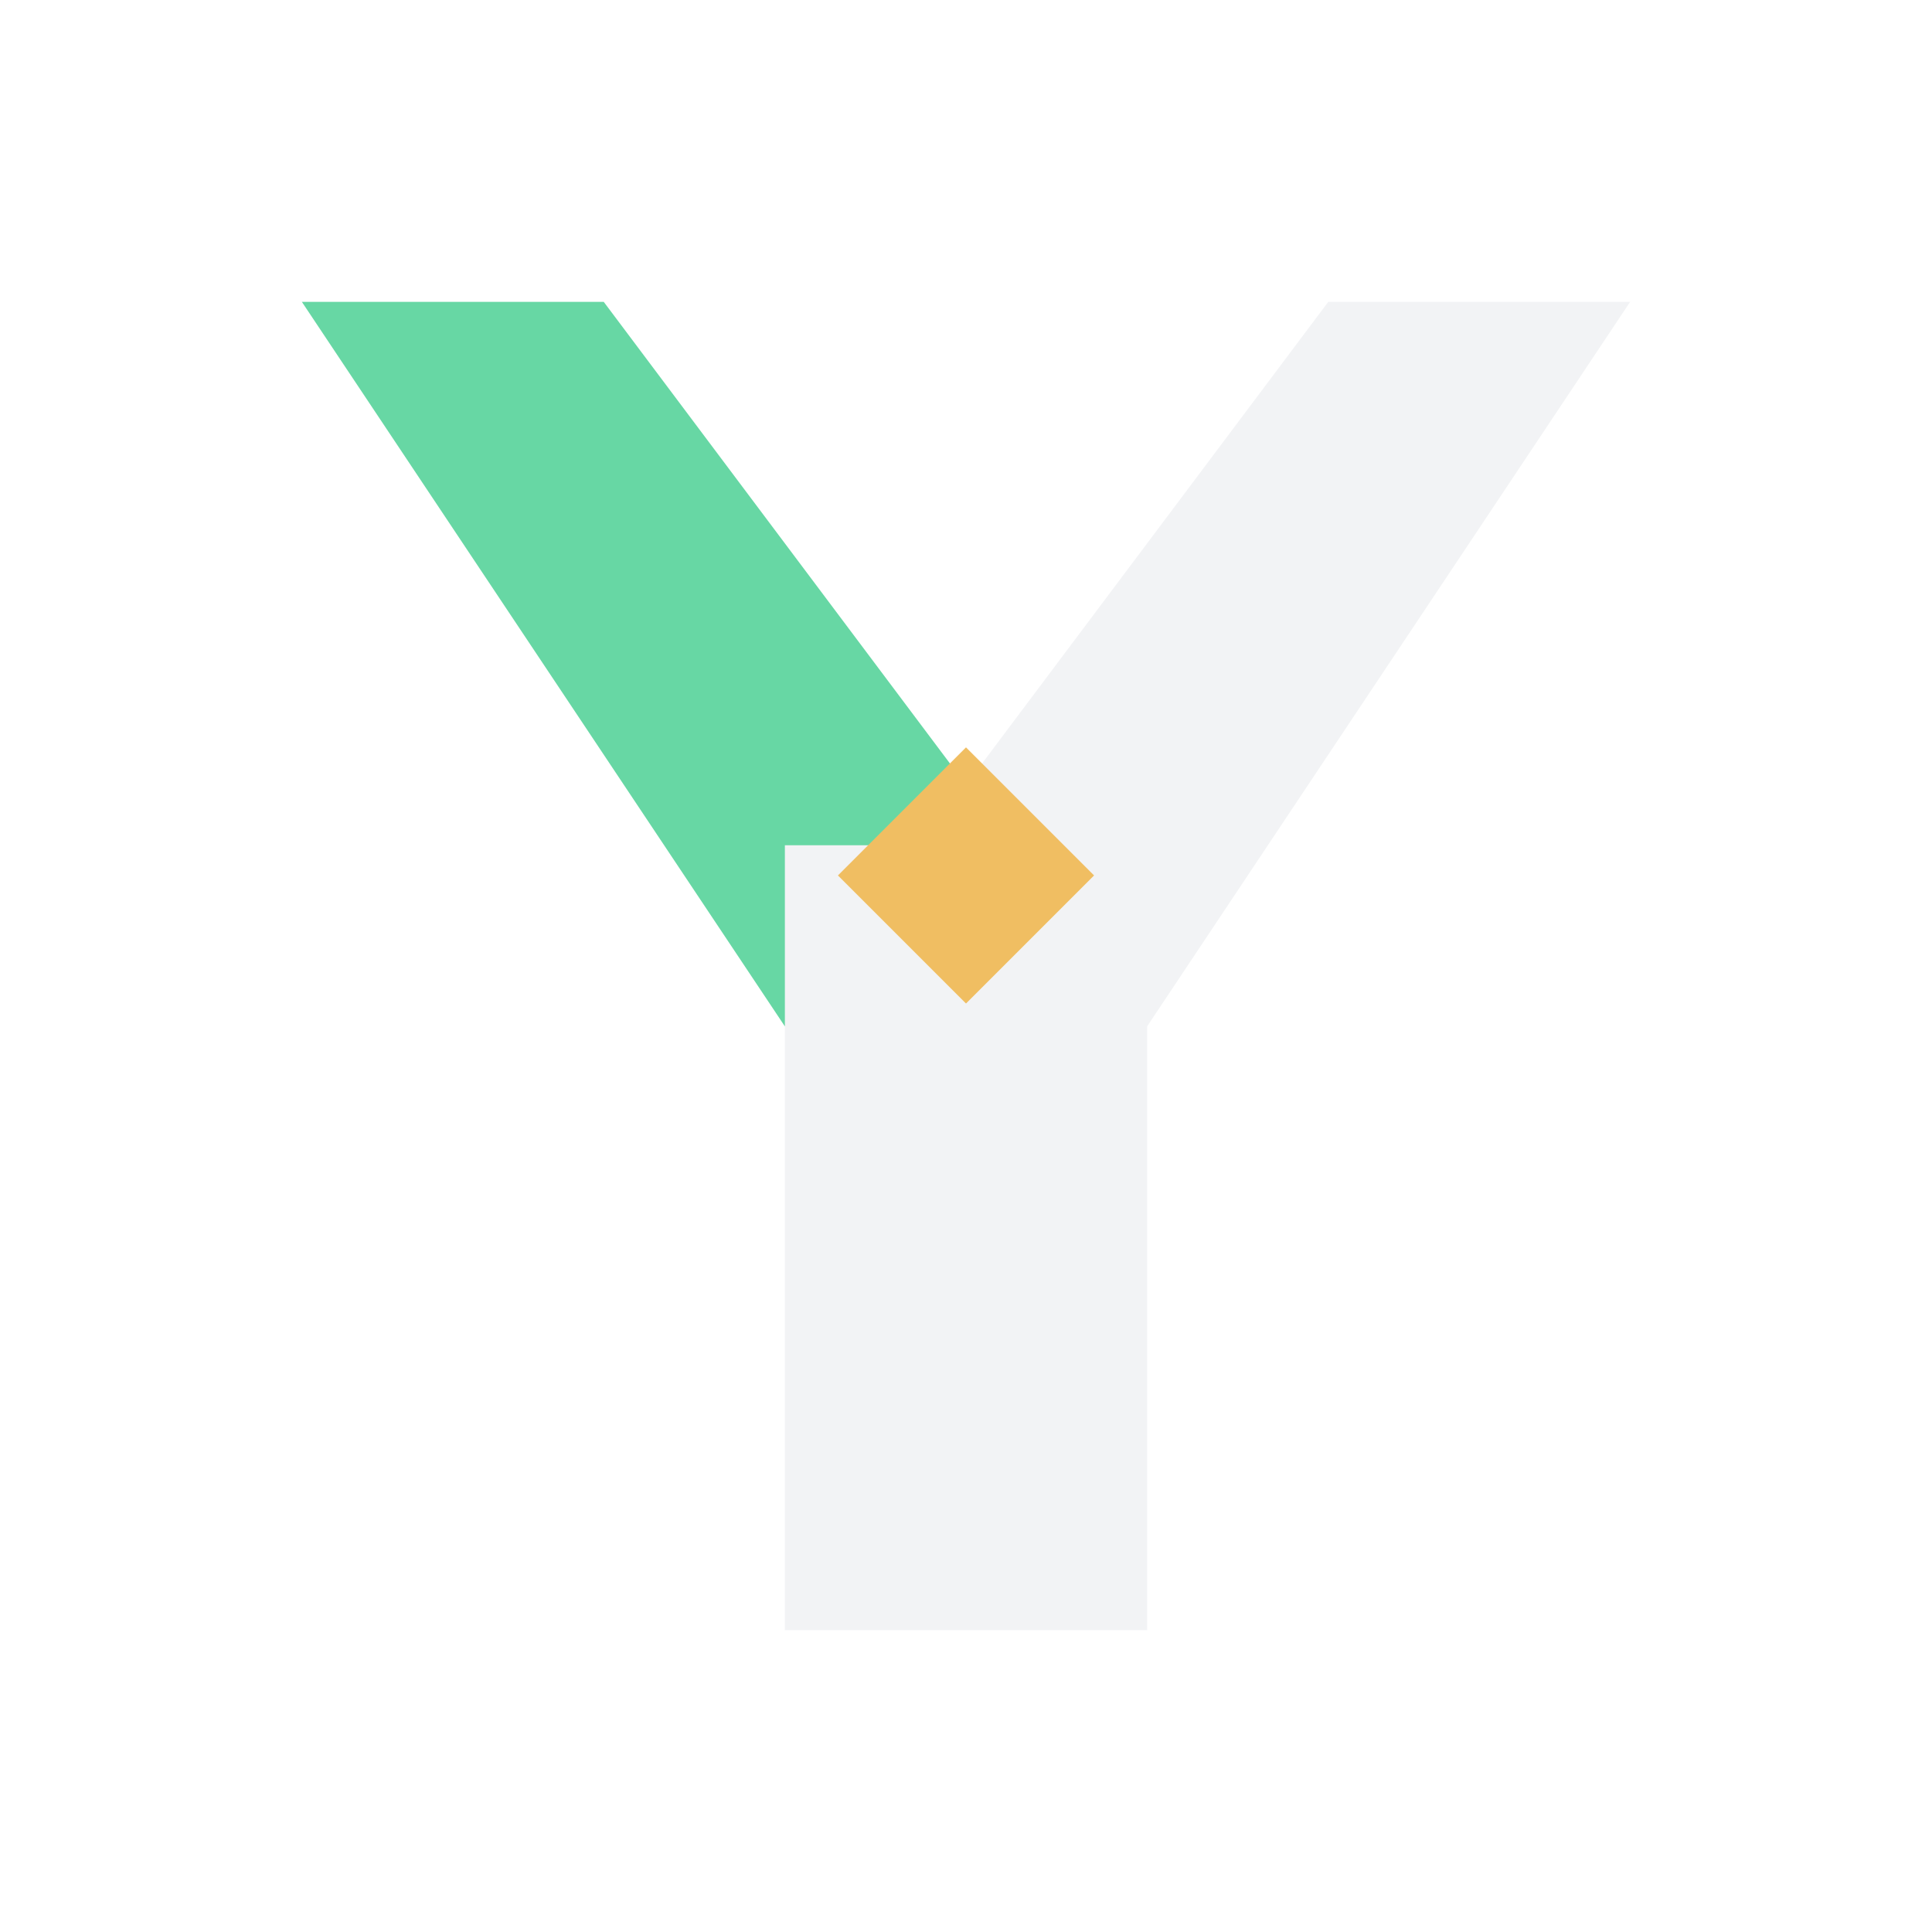
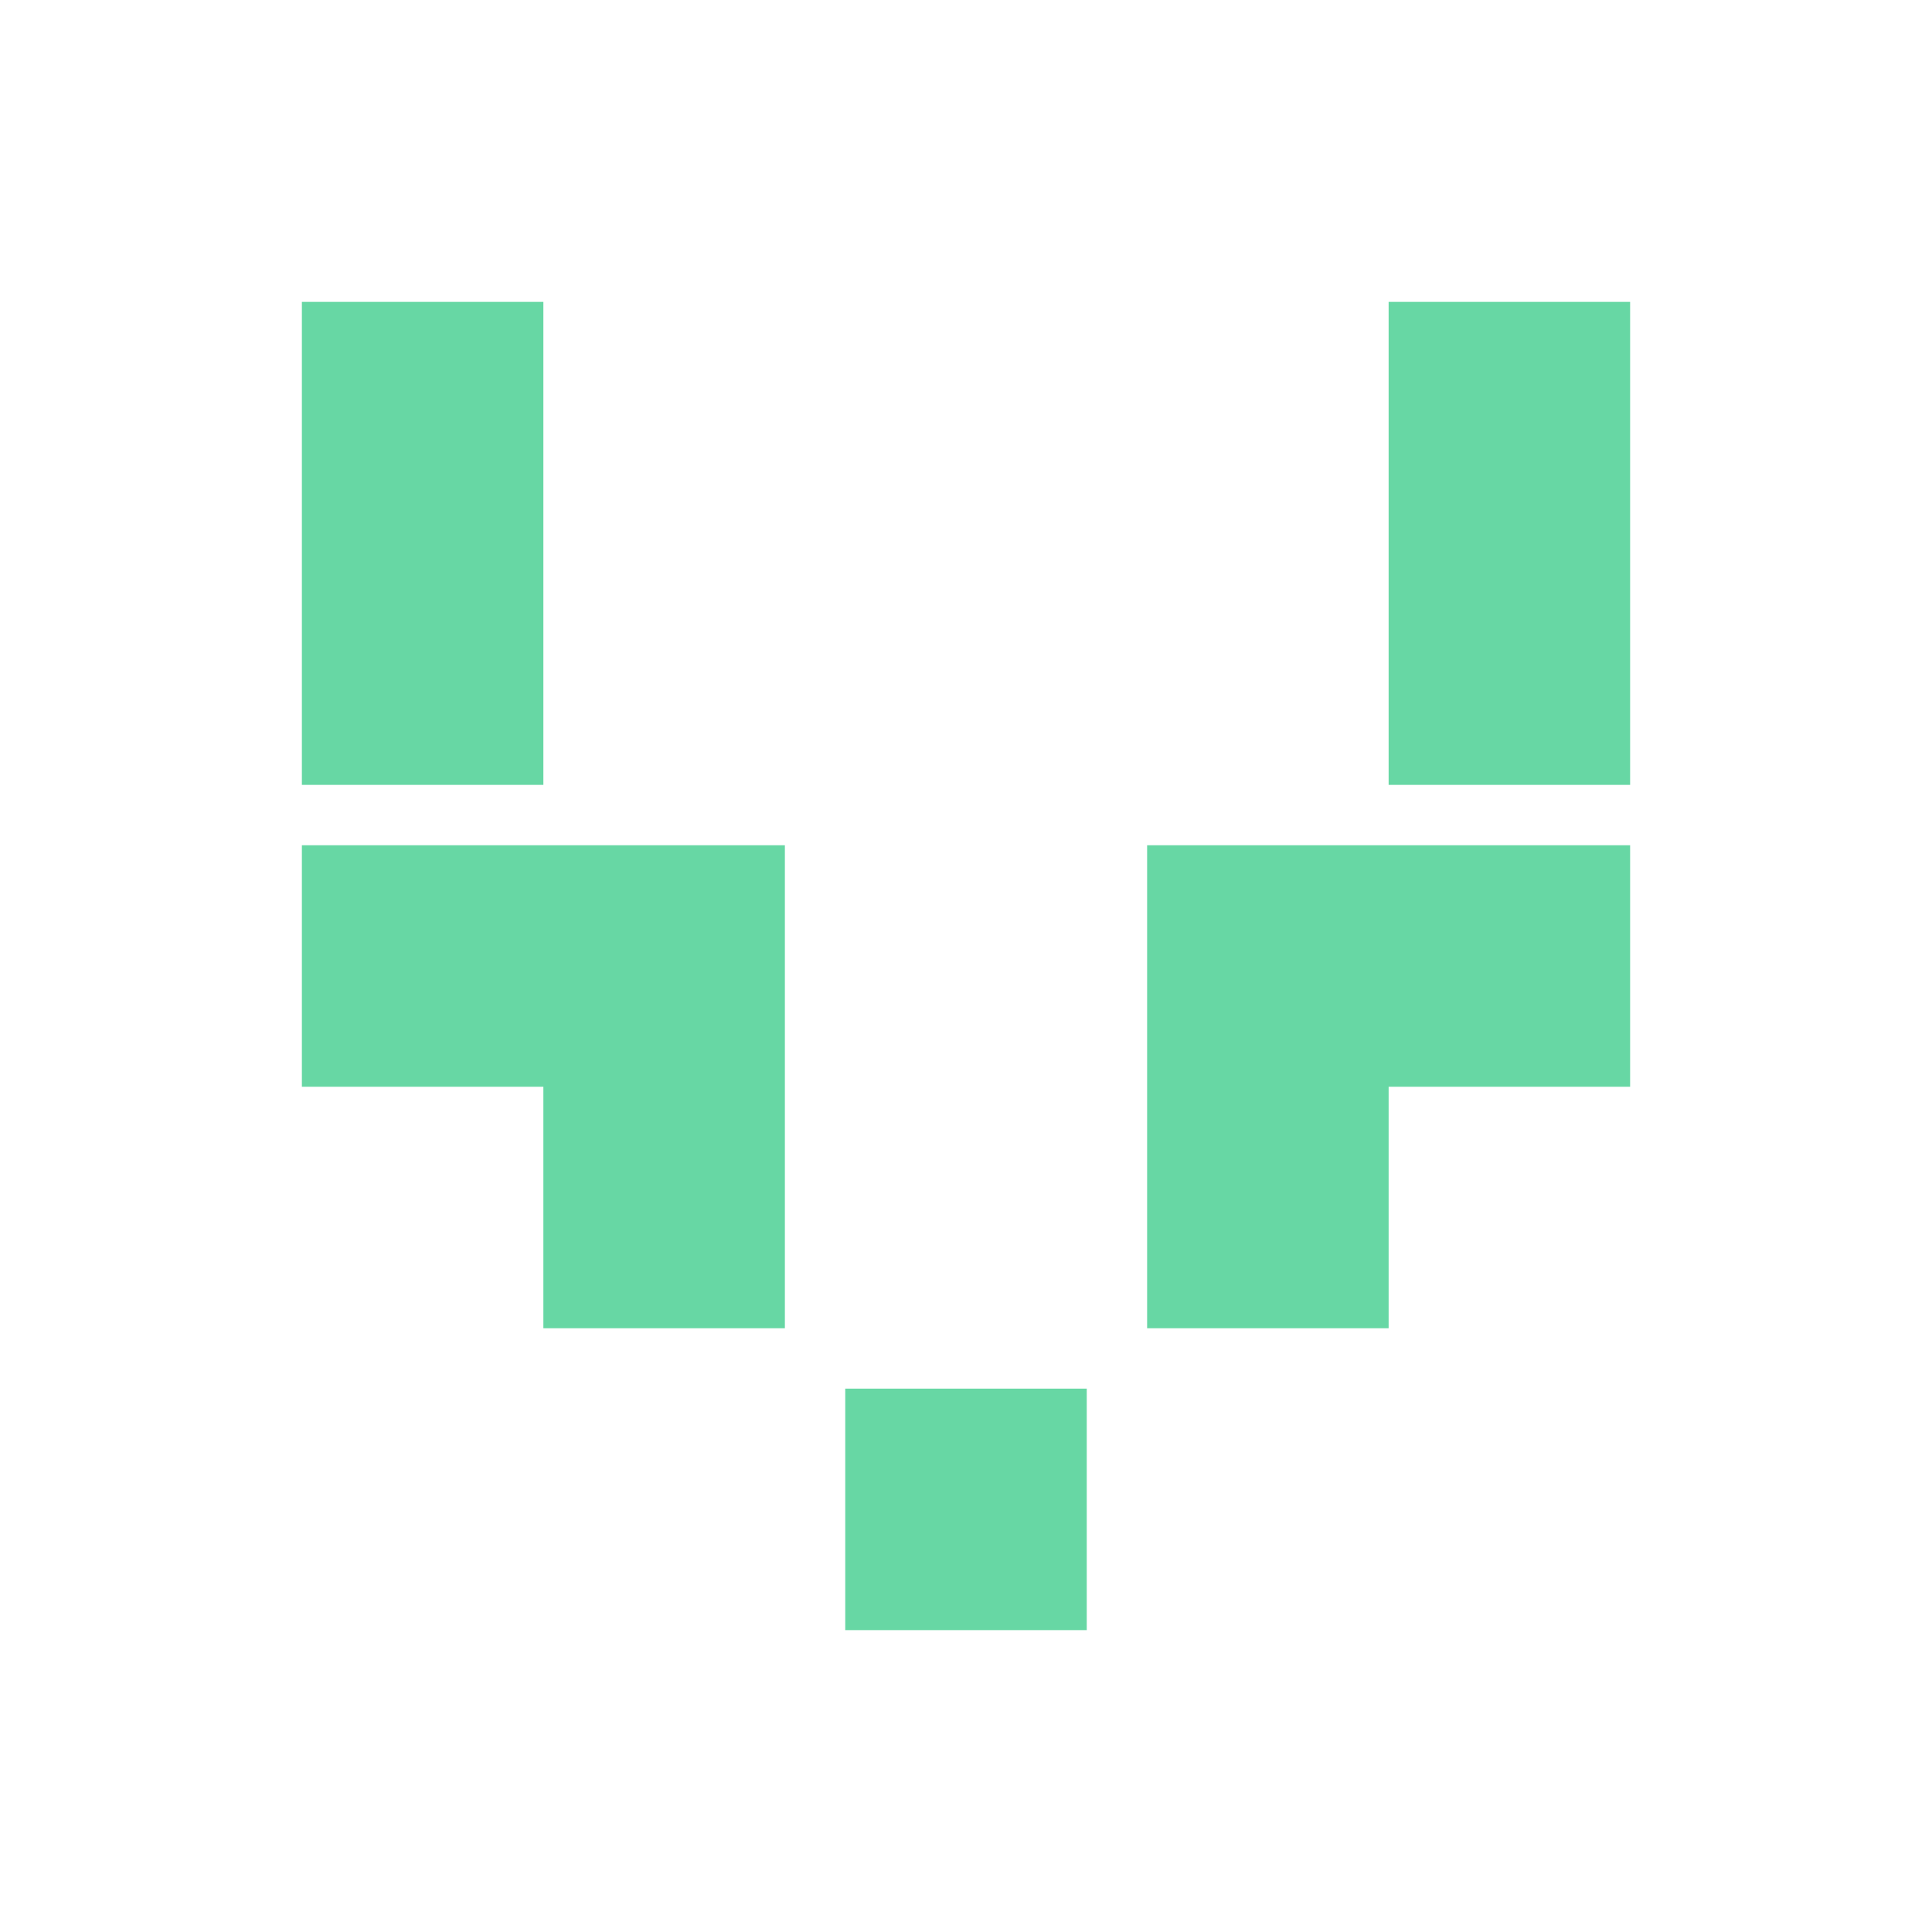
<svg xmlns="http://www.w3.org/2000/svg" width="256" height="256" viewBox="0 0 256 256" fill="none">
-   <path d="M40 40h40l48 64-24 32z" fill="#67D7A4" />
-   <path d="M176 40h40l-64 96-24-32z" fill="#F2F3F5" />
-   <path d="M104 112h48v104h-48z" fill="#F2F3F5" />
-   <rect x="116" y="104" width="24" height="24" transform="rotate(45 128 116)" fill="#F0BE62" />
+   <path d="M40 40h32v64H40zm144 0h32v64h-32zM40 112h64v64H72v-32H40zm112 0h64v32h-32v32h-32zm-40 72h32v32h-32z" fill="#67D7A4" />
</svg>
